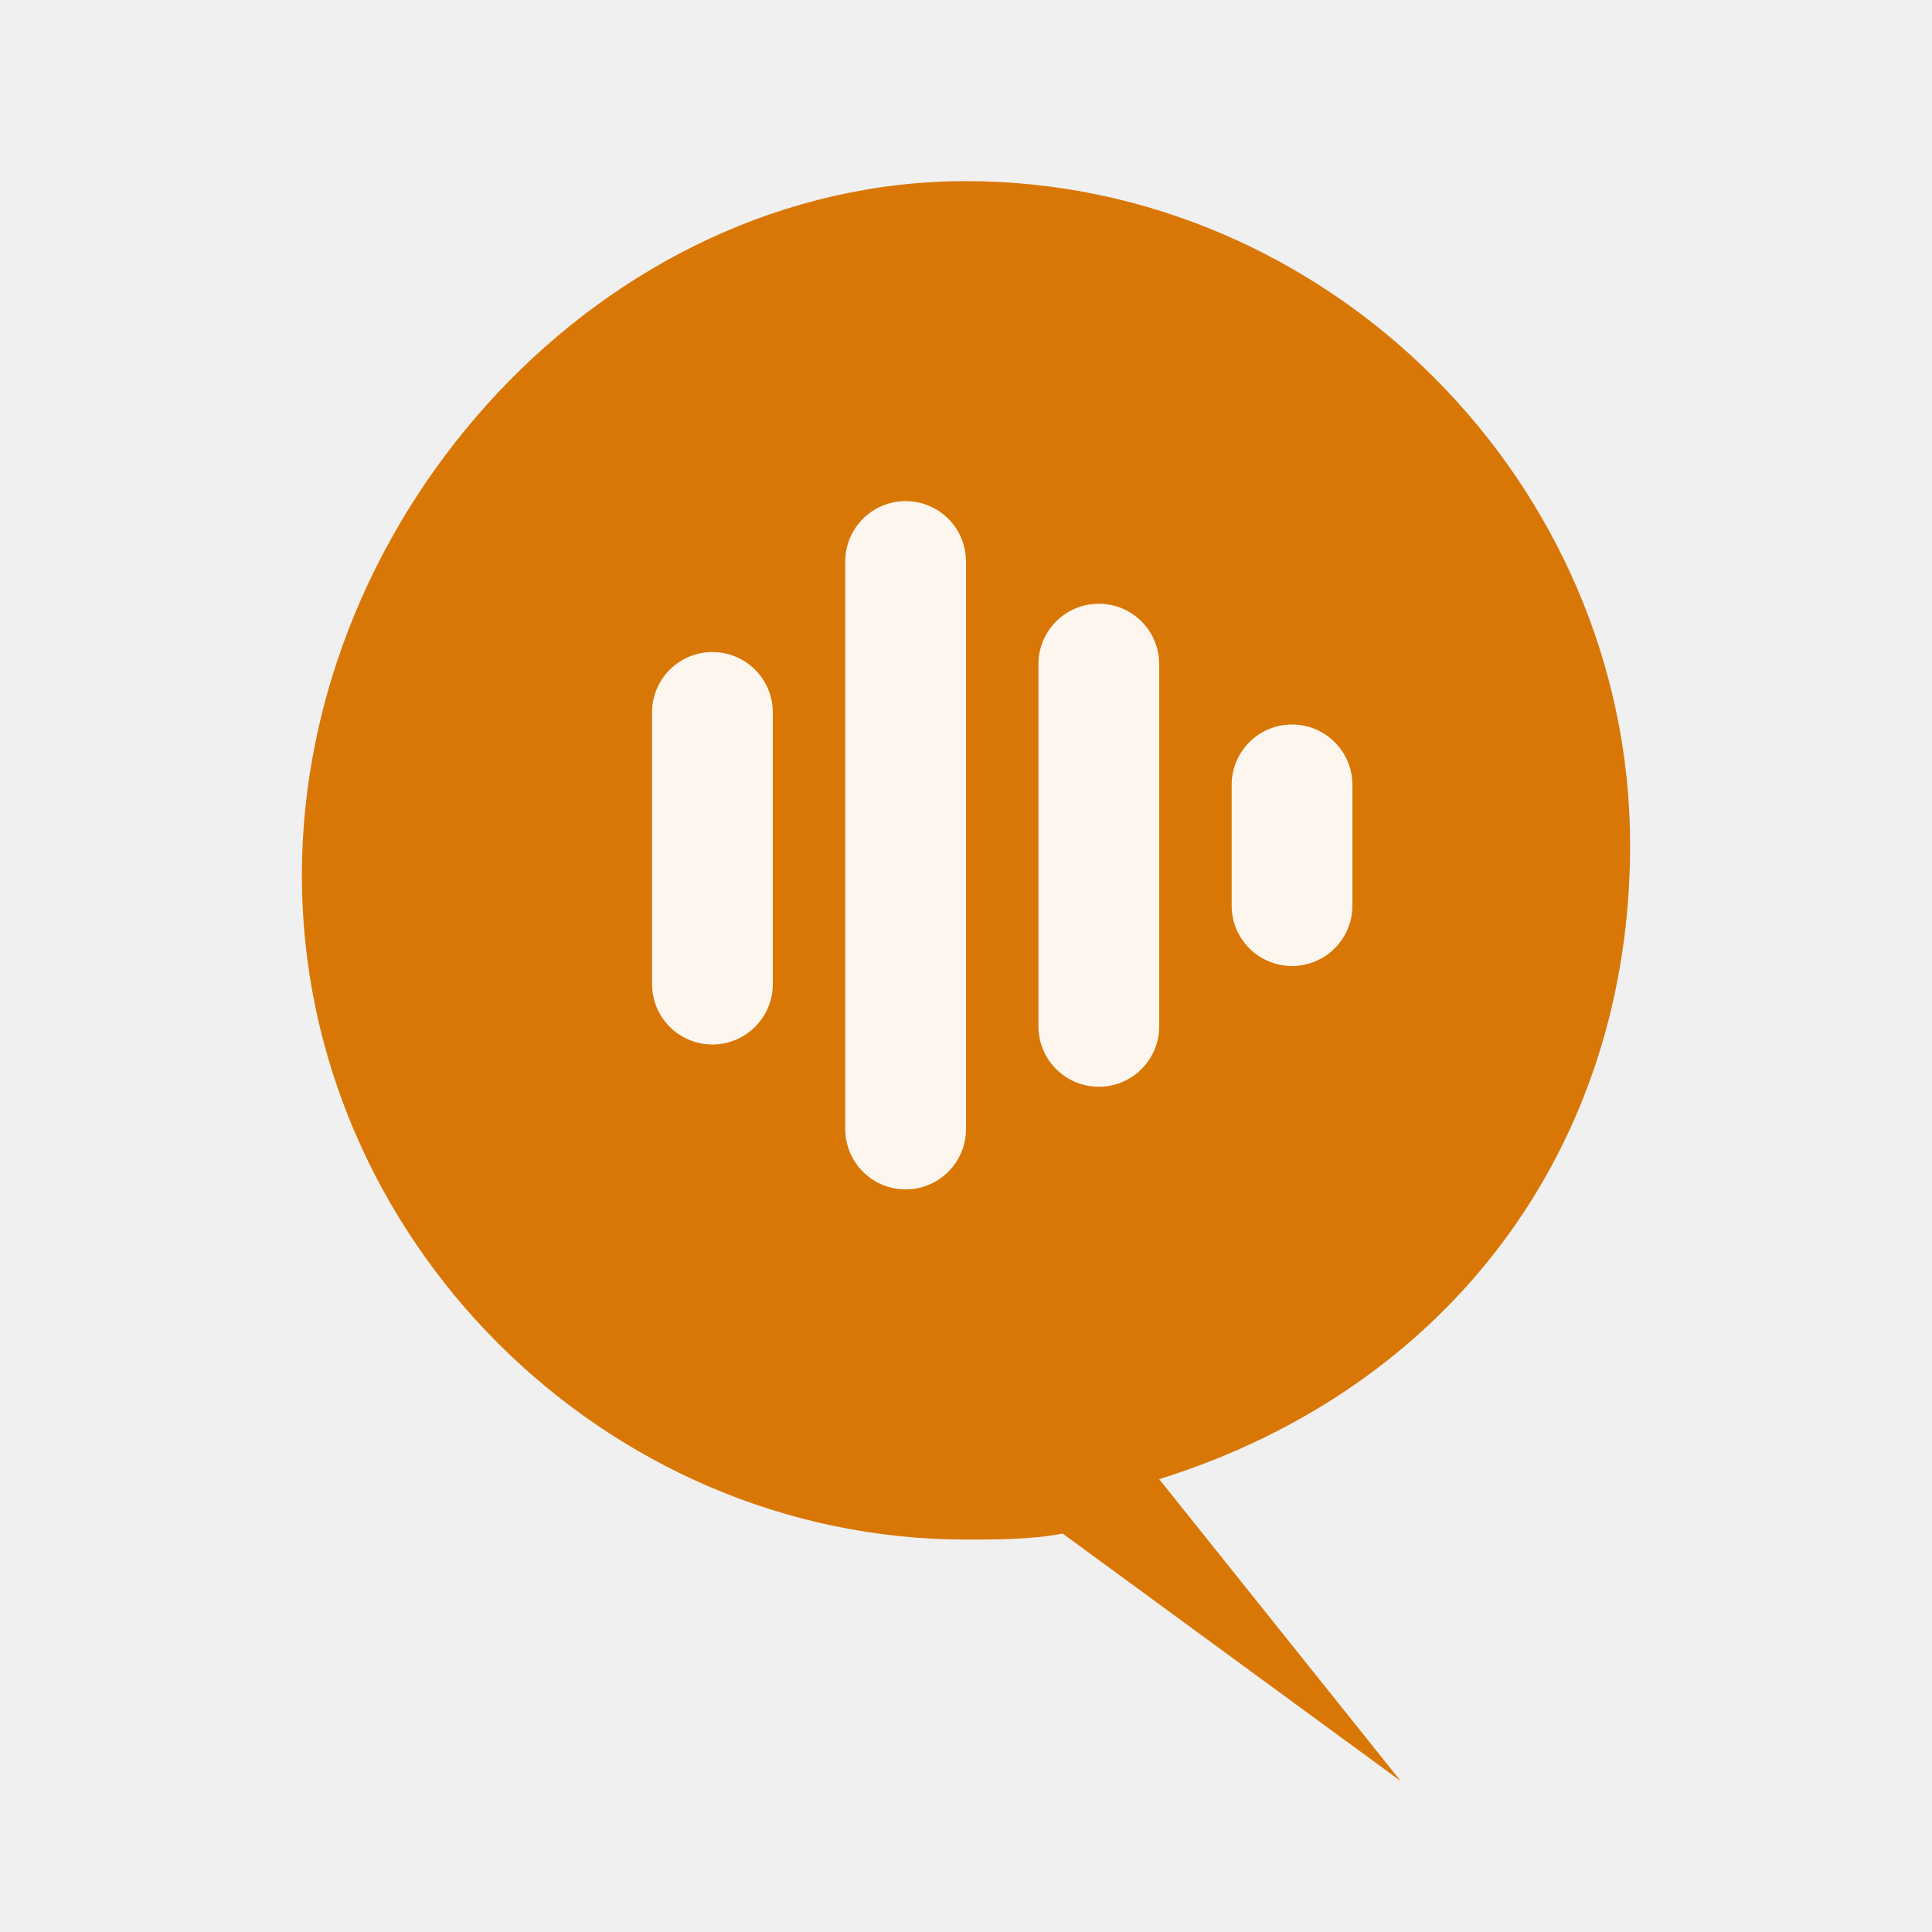
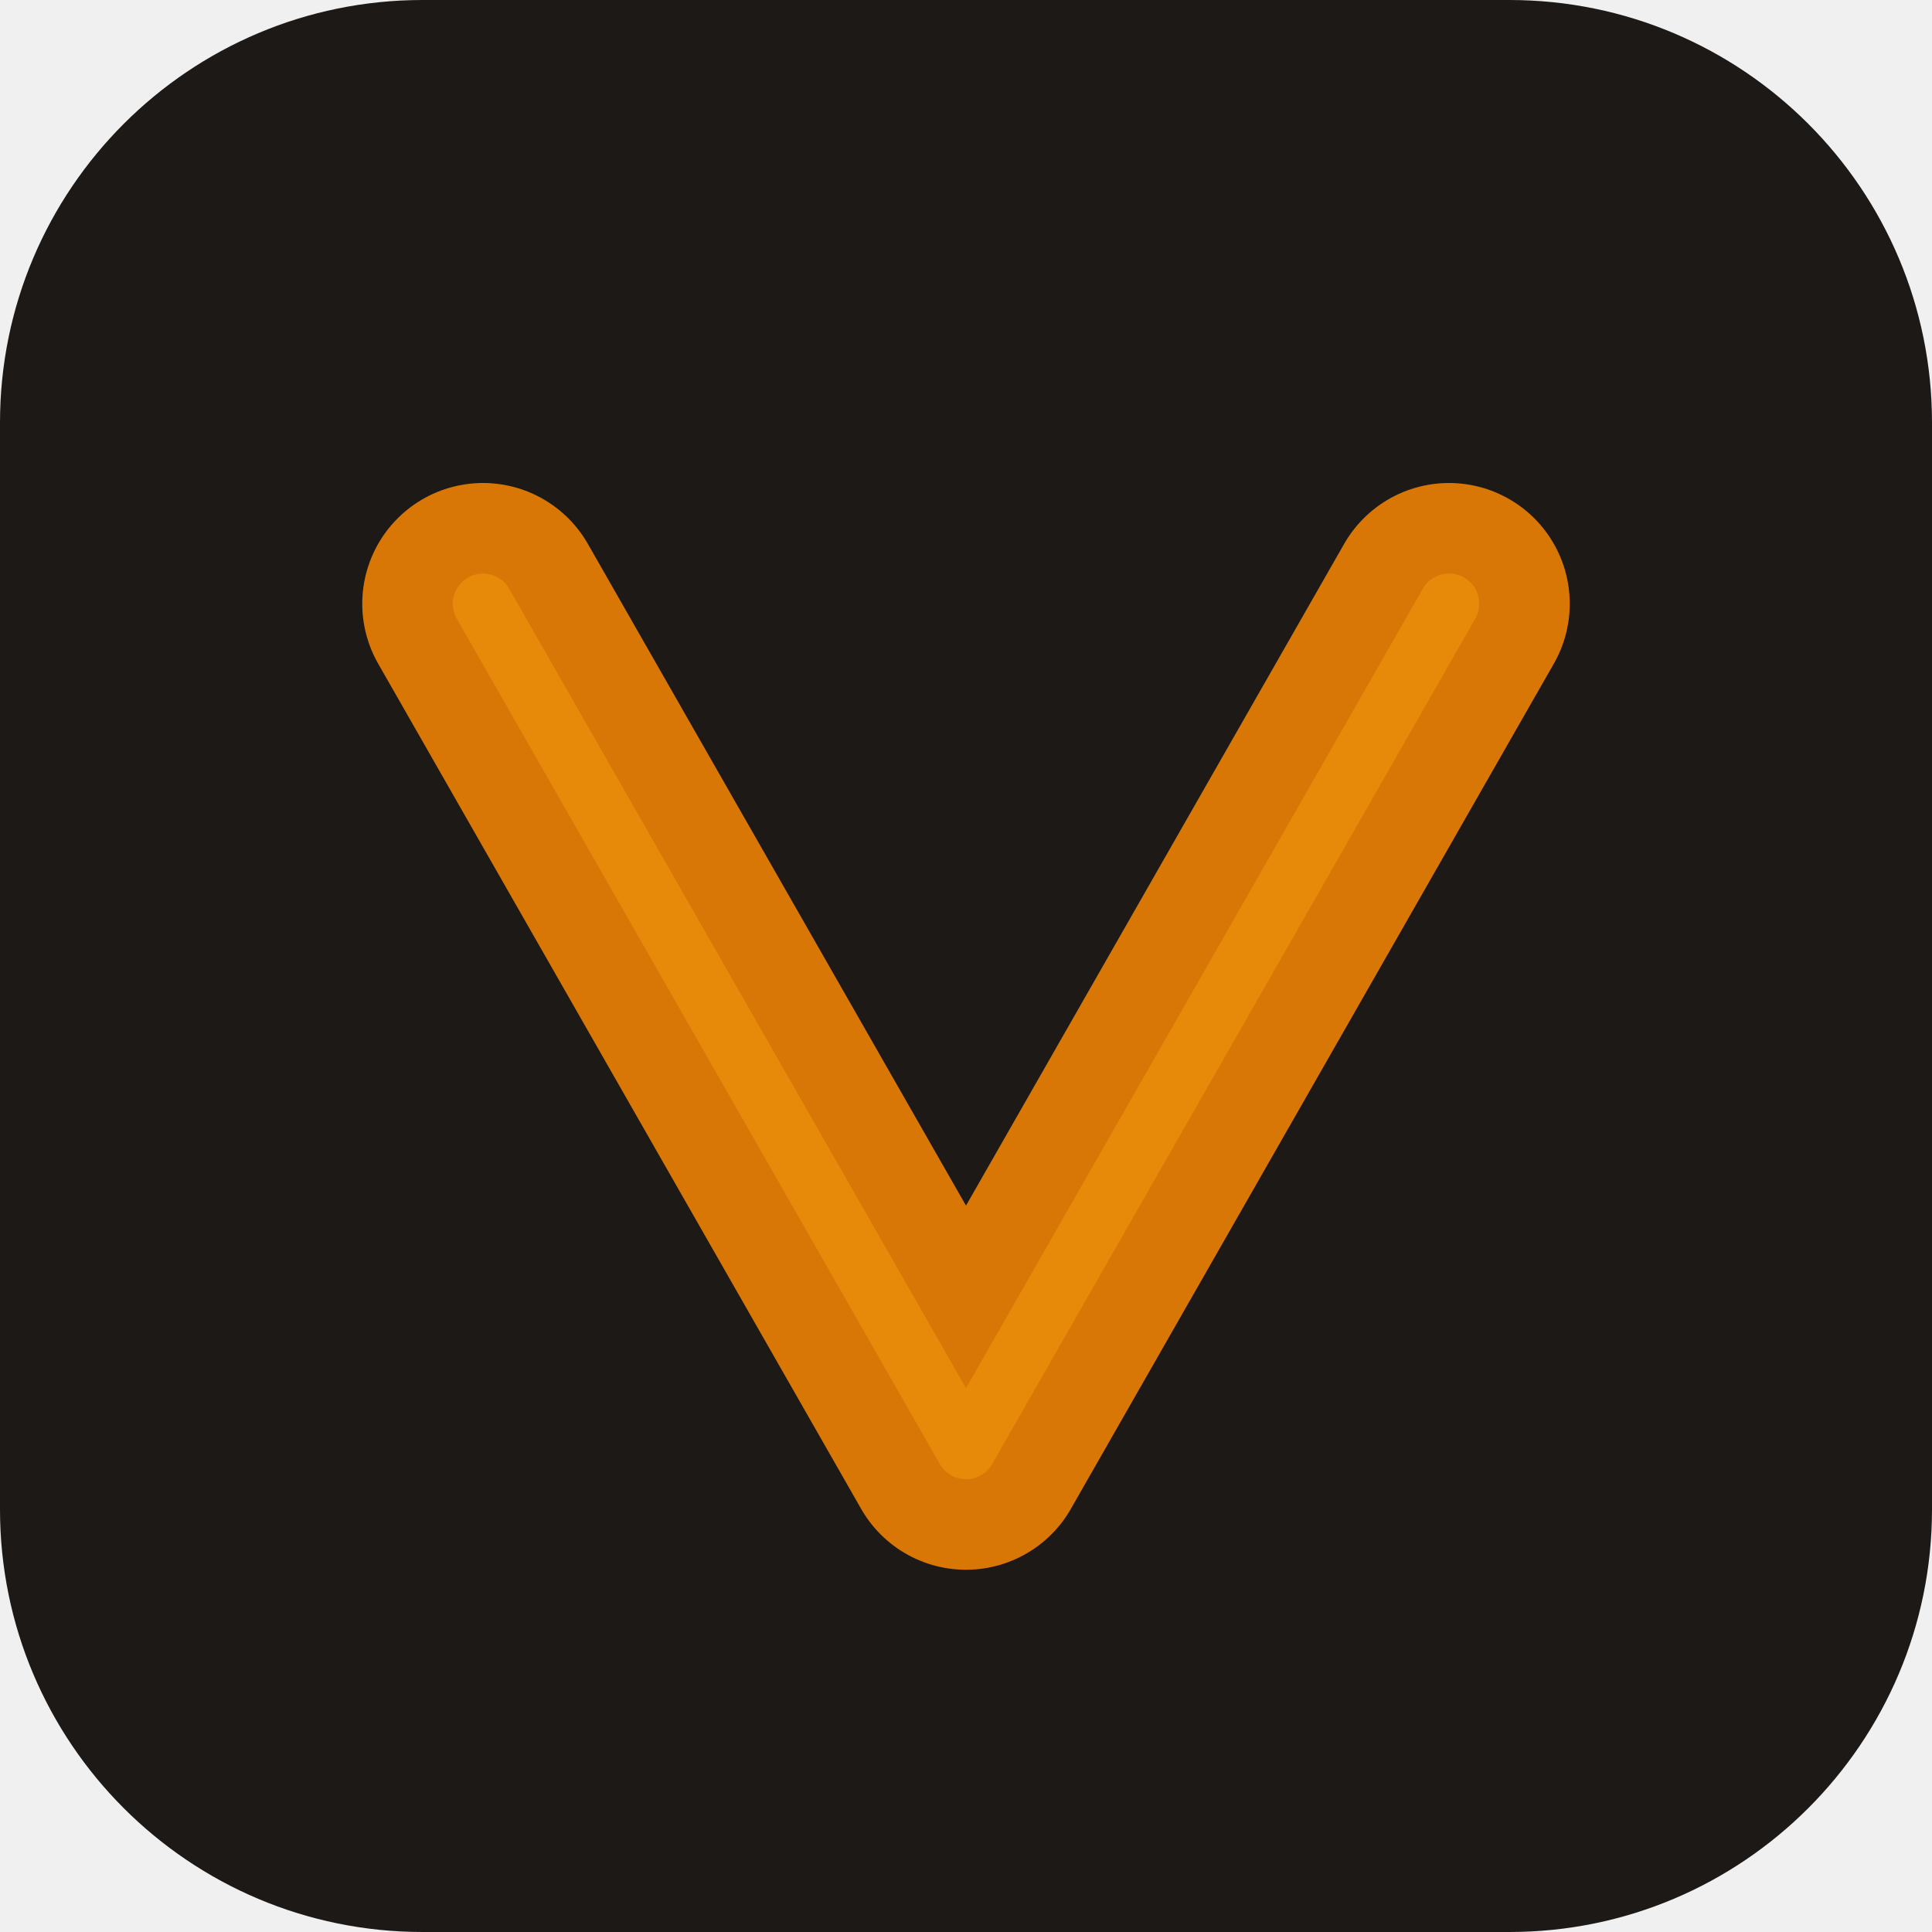
<svg xmlns="http://www.w3.org/2000/svg" viewBox="0 0 32 32" fill="none">
-   <g transform="translate(16, 14)">
-     <path d="       M0,-11        C6,-11 11,-6 11,0        C11,5 8,9 3.2,10.5        L7.2,15.5        L1.6,11.4        C1.1,11.5 0.5,11.5 0,11.5        C-6,11.5 -11,6.5 -11,0.5        C-11,-5.5 -6,-11 0,-11Z     " fill="#D97706" />
-     <rect x="-5.2" y="-3.2" width="2" height="6.5" rx="1" fill="white" opacity="0.93" />
-     <rect x="-2" y="-5.7" width="2" height="11.4" rx="1" fill="white" opacity="0.93" />
-     <rect x="1.2" y="-4" width="2" height="8" rx="1" fill="white" opacity="0.93" />
-     <rect x="4.4" y="-2" width="2" height="4" rx="1" fill="white" opacity="0.93" />
-   </g>
+   <rect width="32" height="32" rx="7" fill="#1C1917" />
+   <path d="M8 10 L16 24 L24 10" stroke="#D97706" stroke-width="4" stroke-linecap="round" stroke-linejoin="round" fill="none" />
+   <path d="M8 10 L16 24 L24 10" stroke="#F59E0B" stroke-width="1" stroke-linecap="round" stroke-linejoin="round" fill="none" opacity="0.5" />
</svg>
